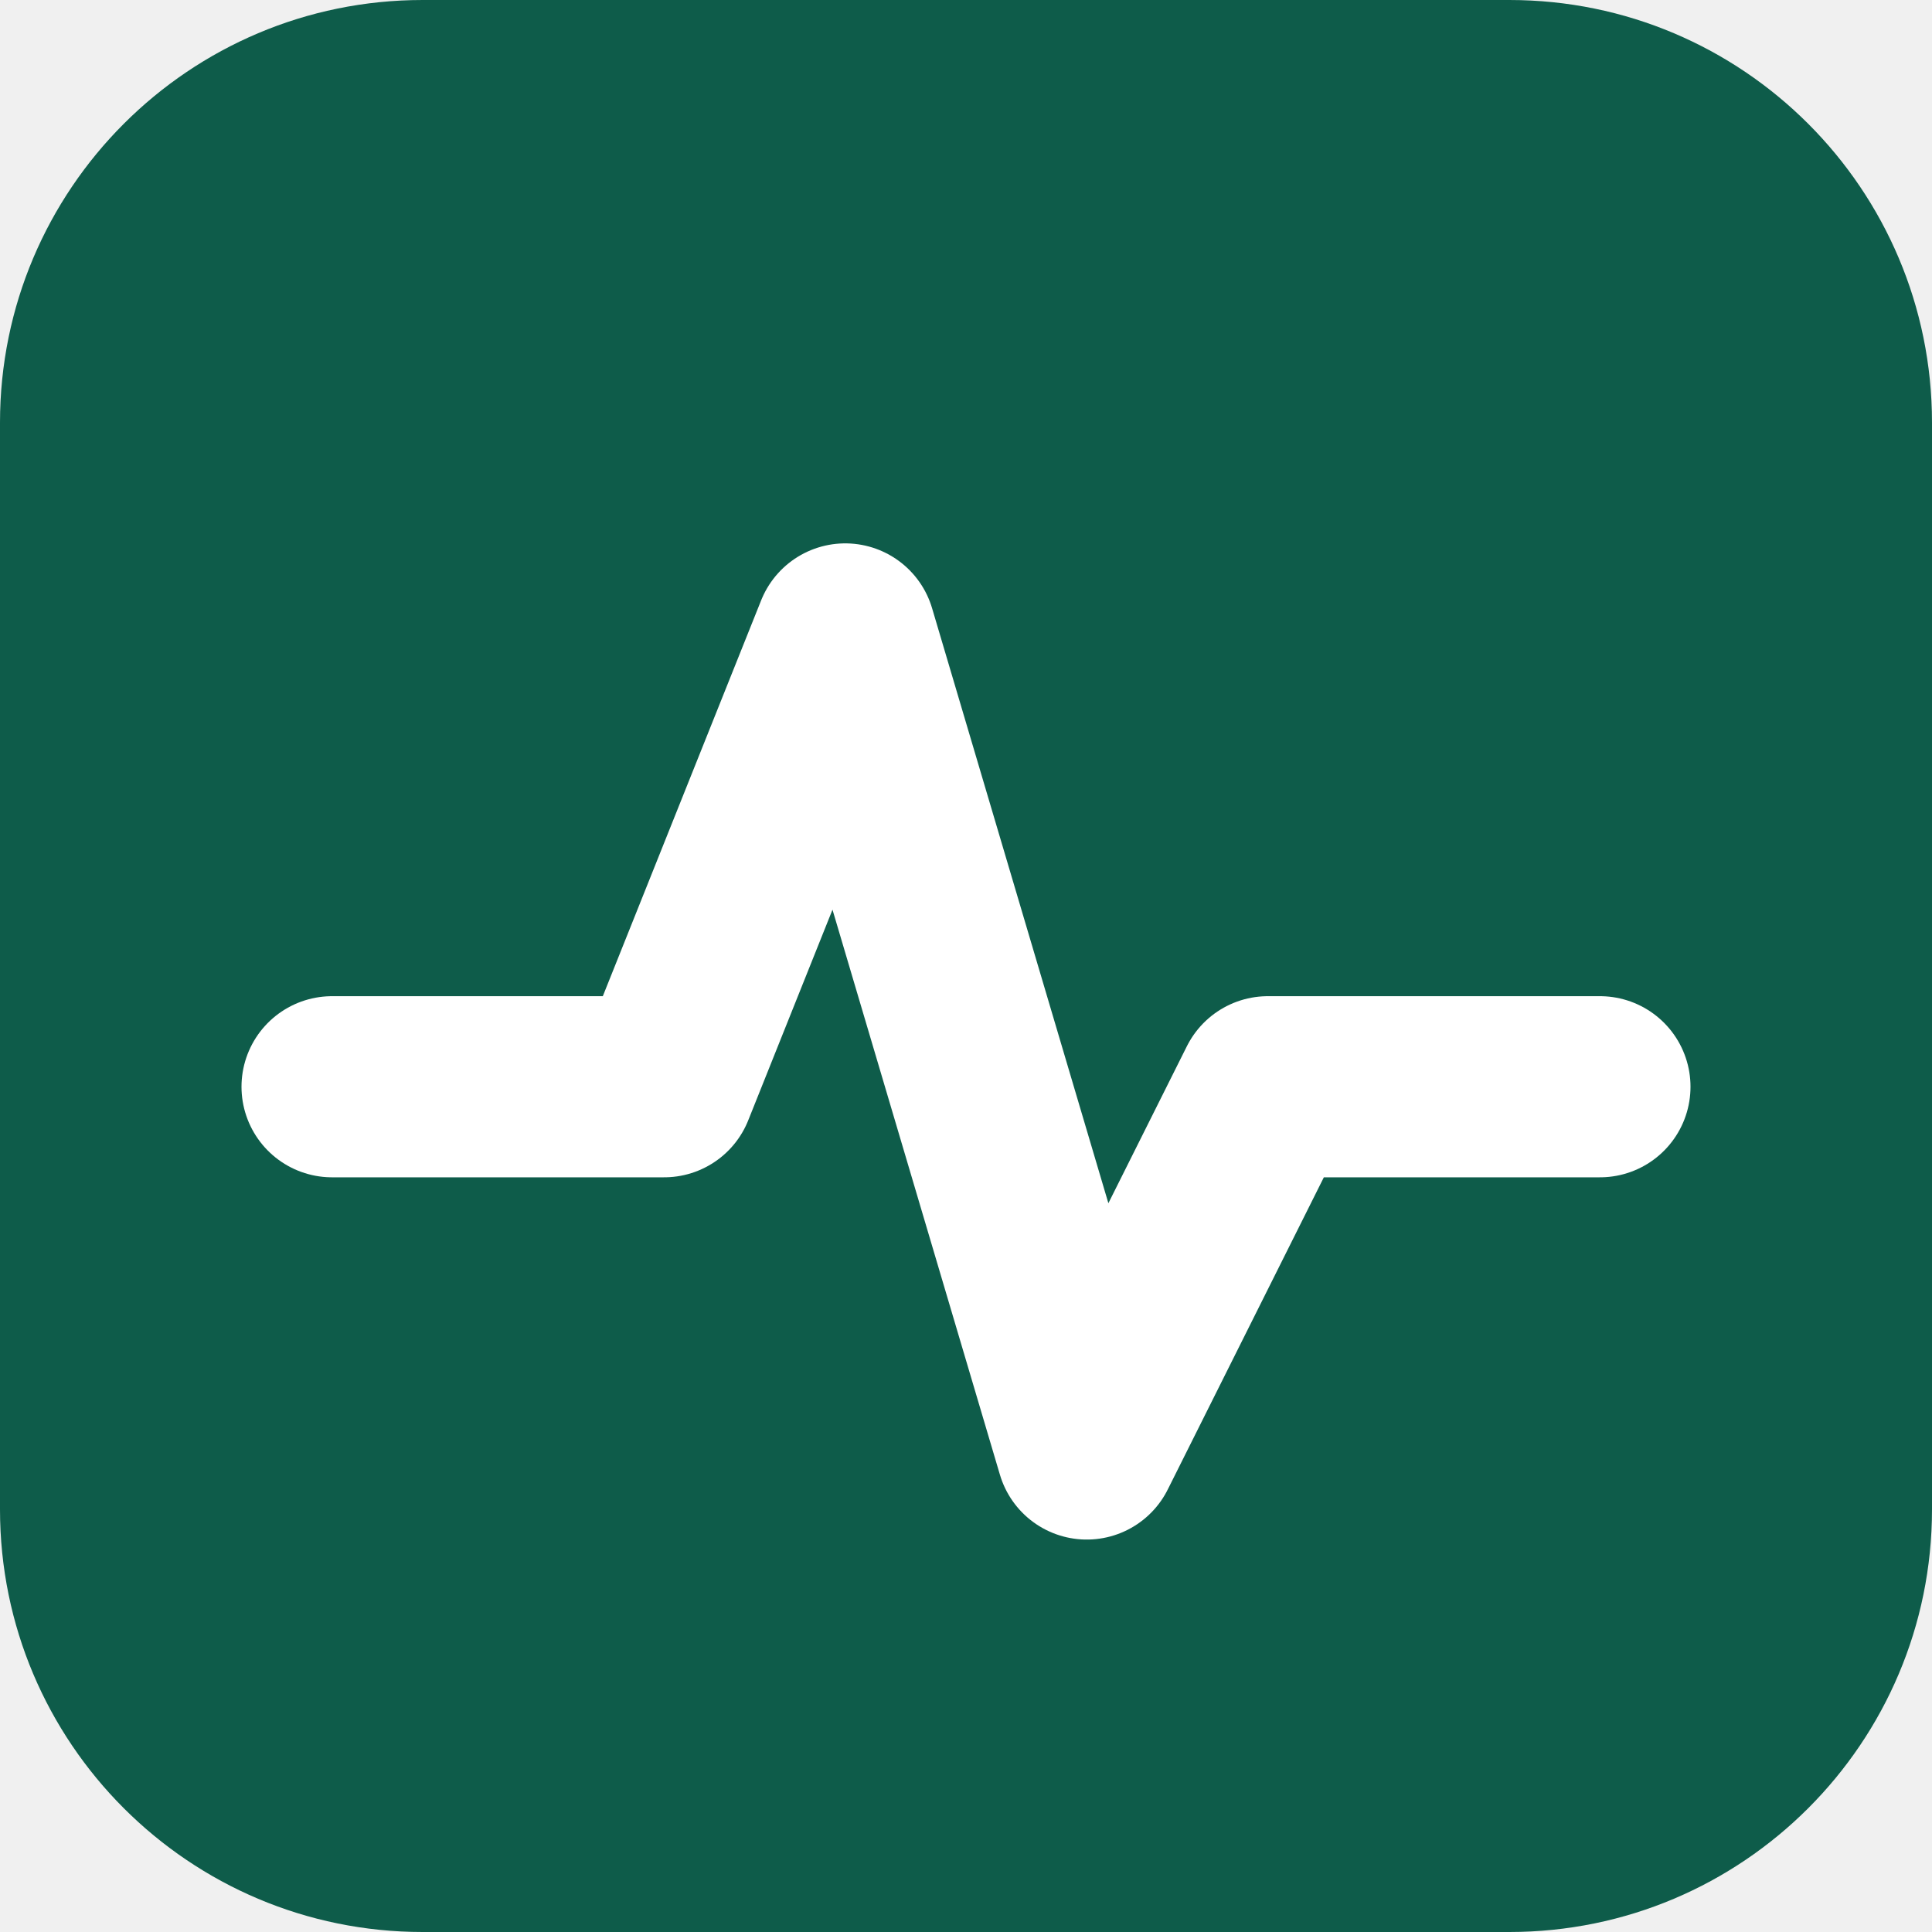
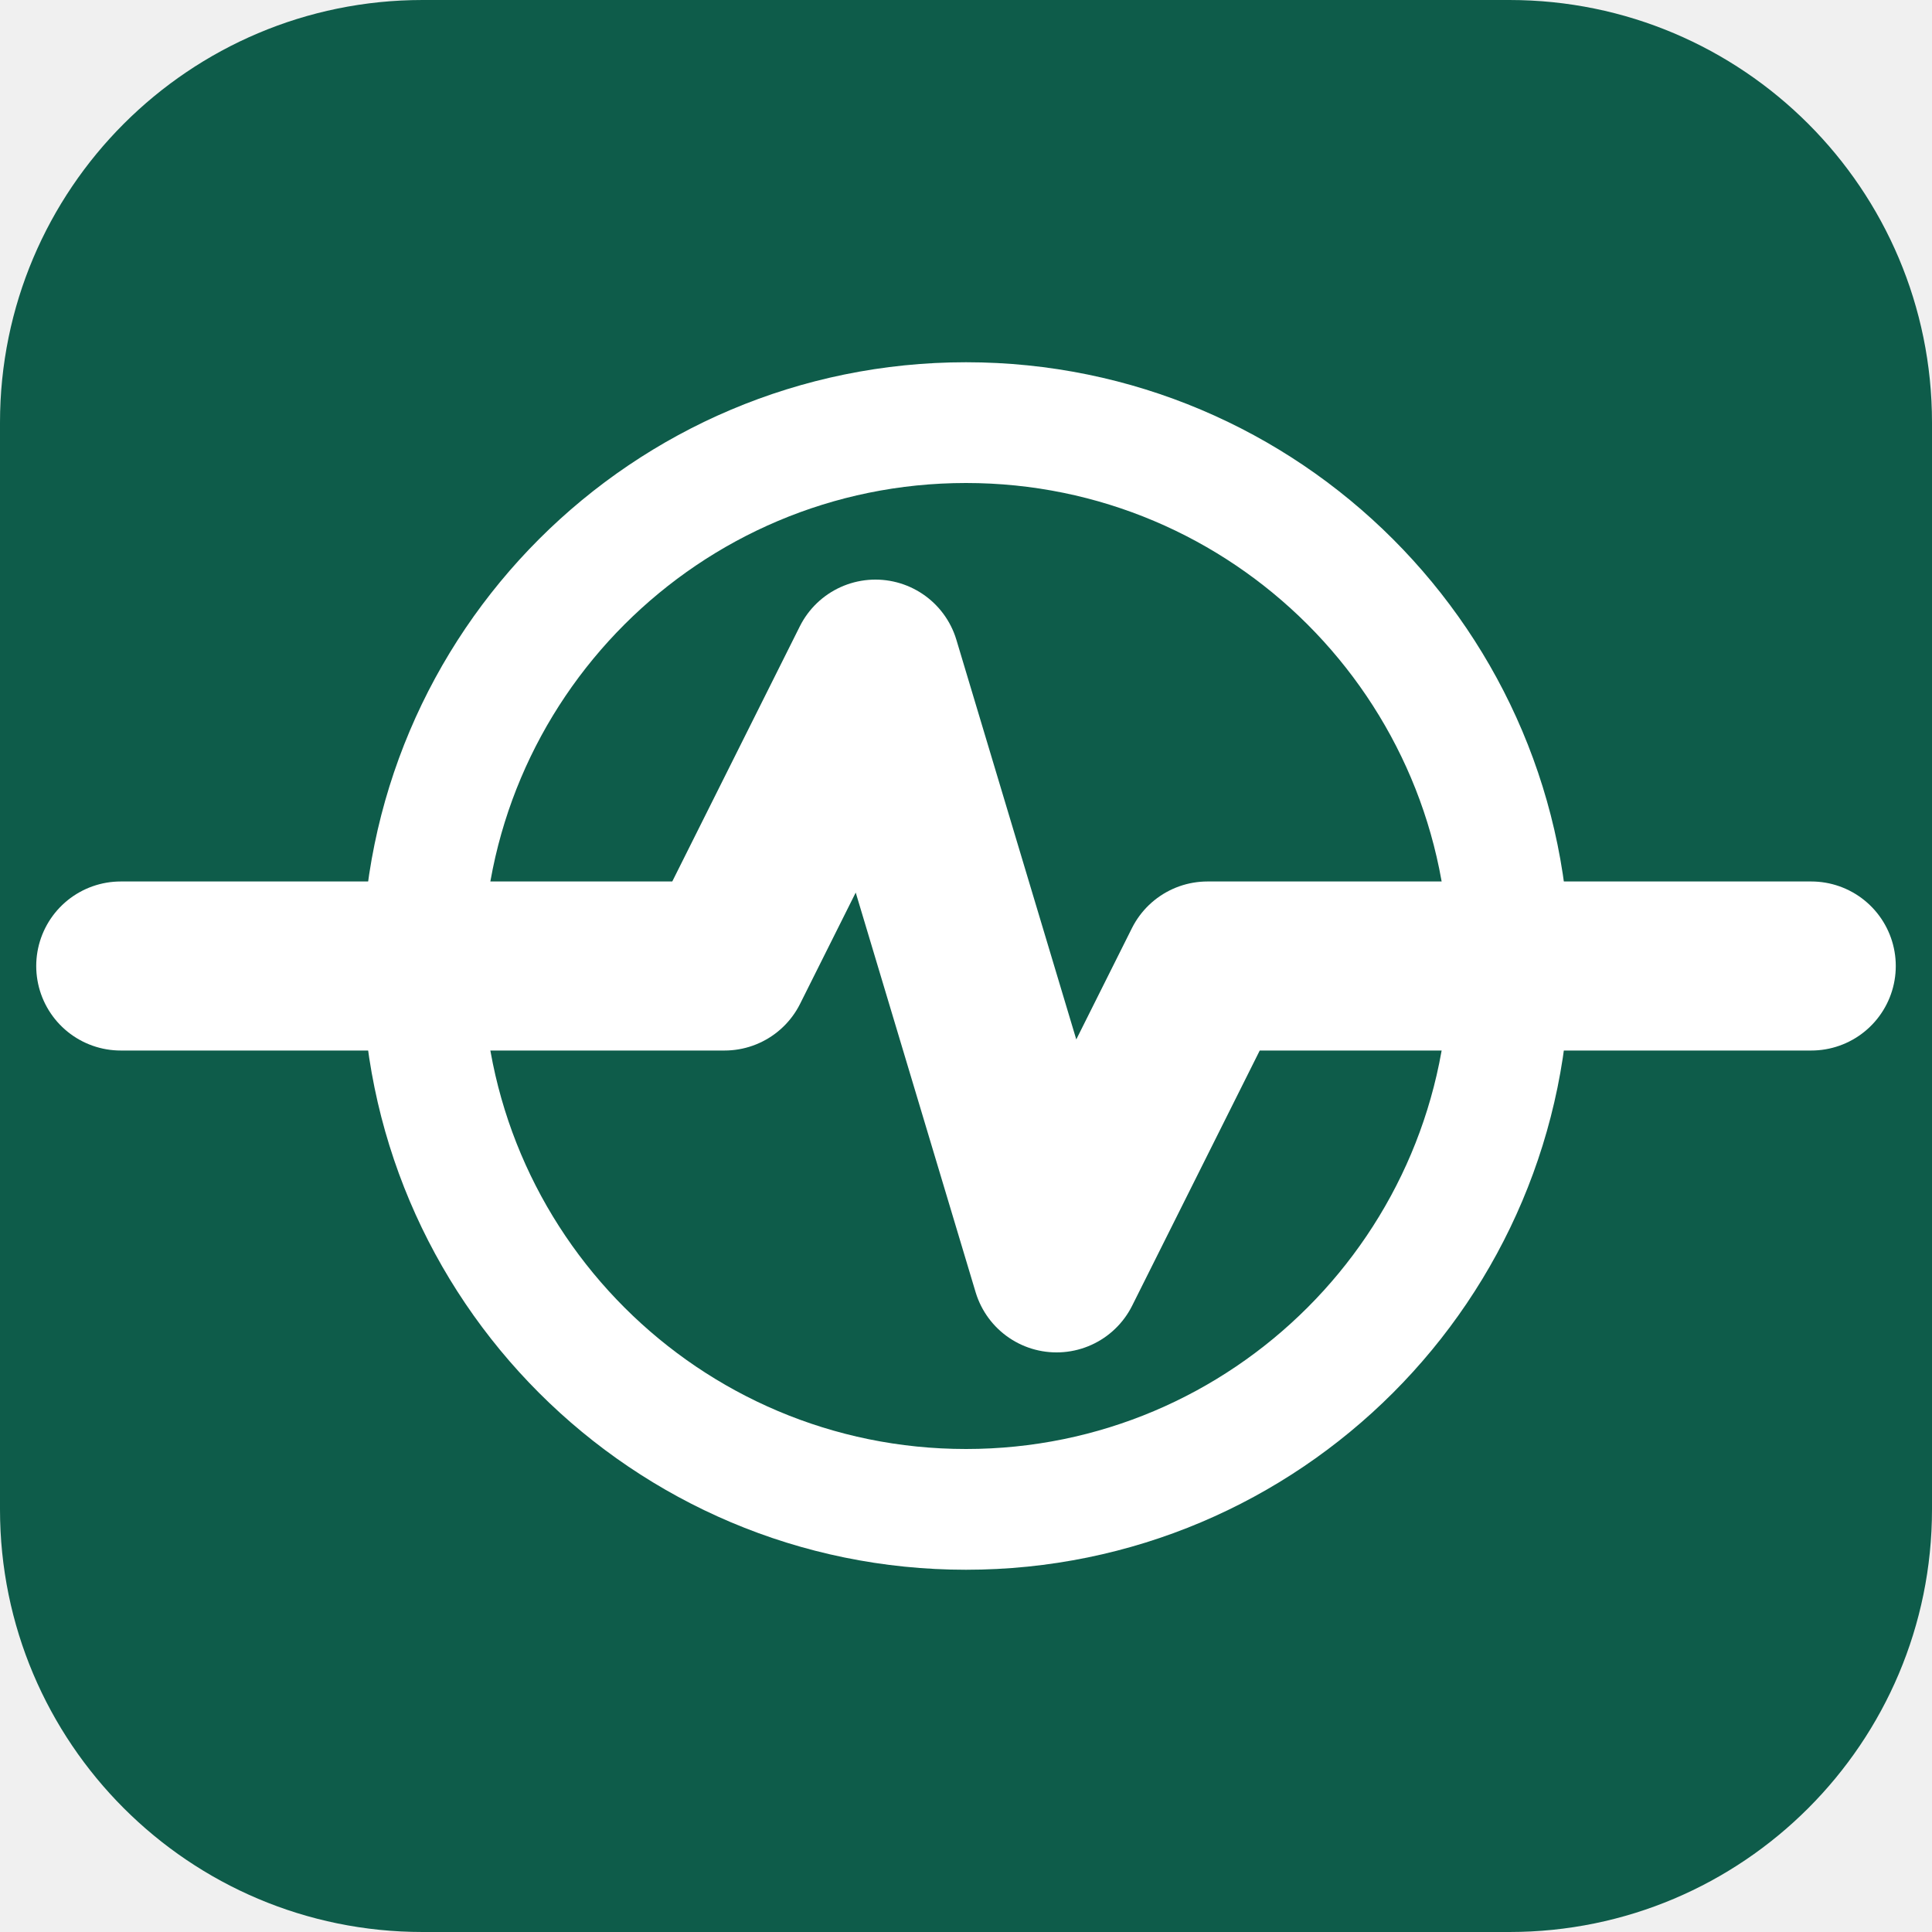
<svg xmlns="http://www.w3.org/2000/svg" viewBox="0 0 32 32" role="img" aria-label="ScoutPulse">
  <rect width="32" height="32" rx="7" fill="#0e5c4a" />
-   <path d="M5.5 18H11l3-7.5 4 13.5 3-6h5.5" fill="none" stroke="#ffffff" stroke-width="3" stroke-linecap="round" stroke-linejoin="round" />
+   <circle cx="16" cy="16" r="9" fill="none" stroke="#ffffff" stroke-width="2" />
+   <path d="M2 16h10l2.5-5 3 10 2.5-5h10" fill="none" stroke="#ffffff" stroke-width="2.8" stroke-linecap="round" stroke-linejoin="round" />
</svg>
